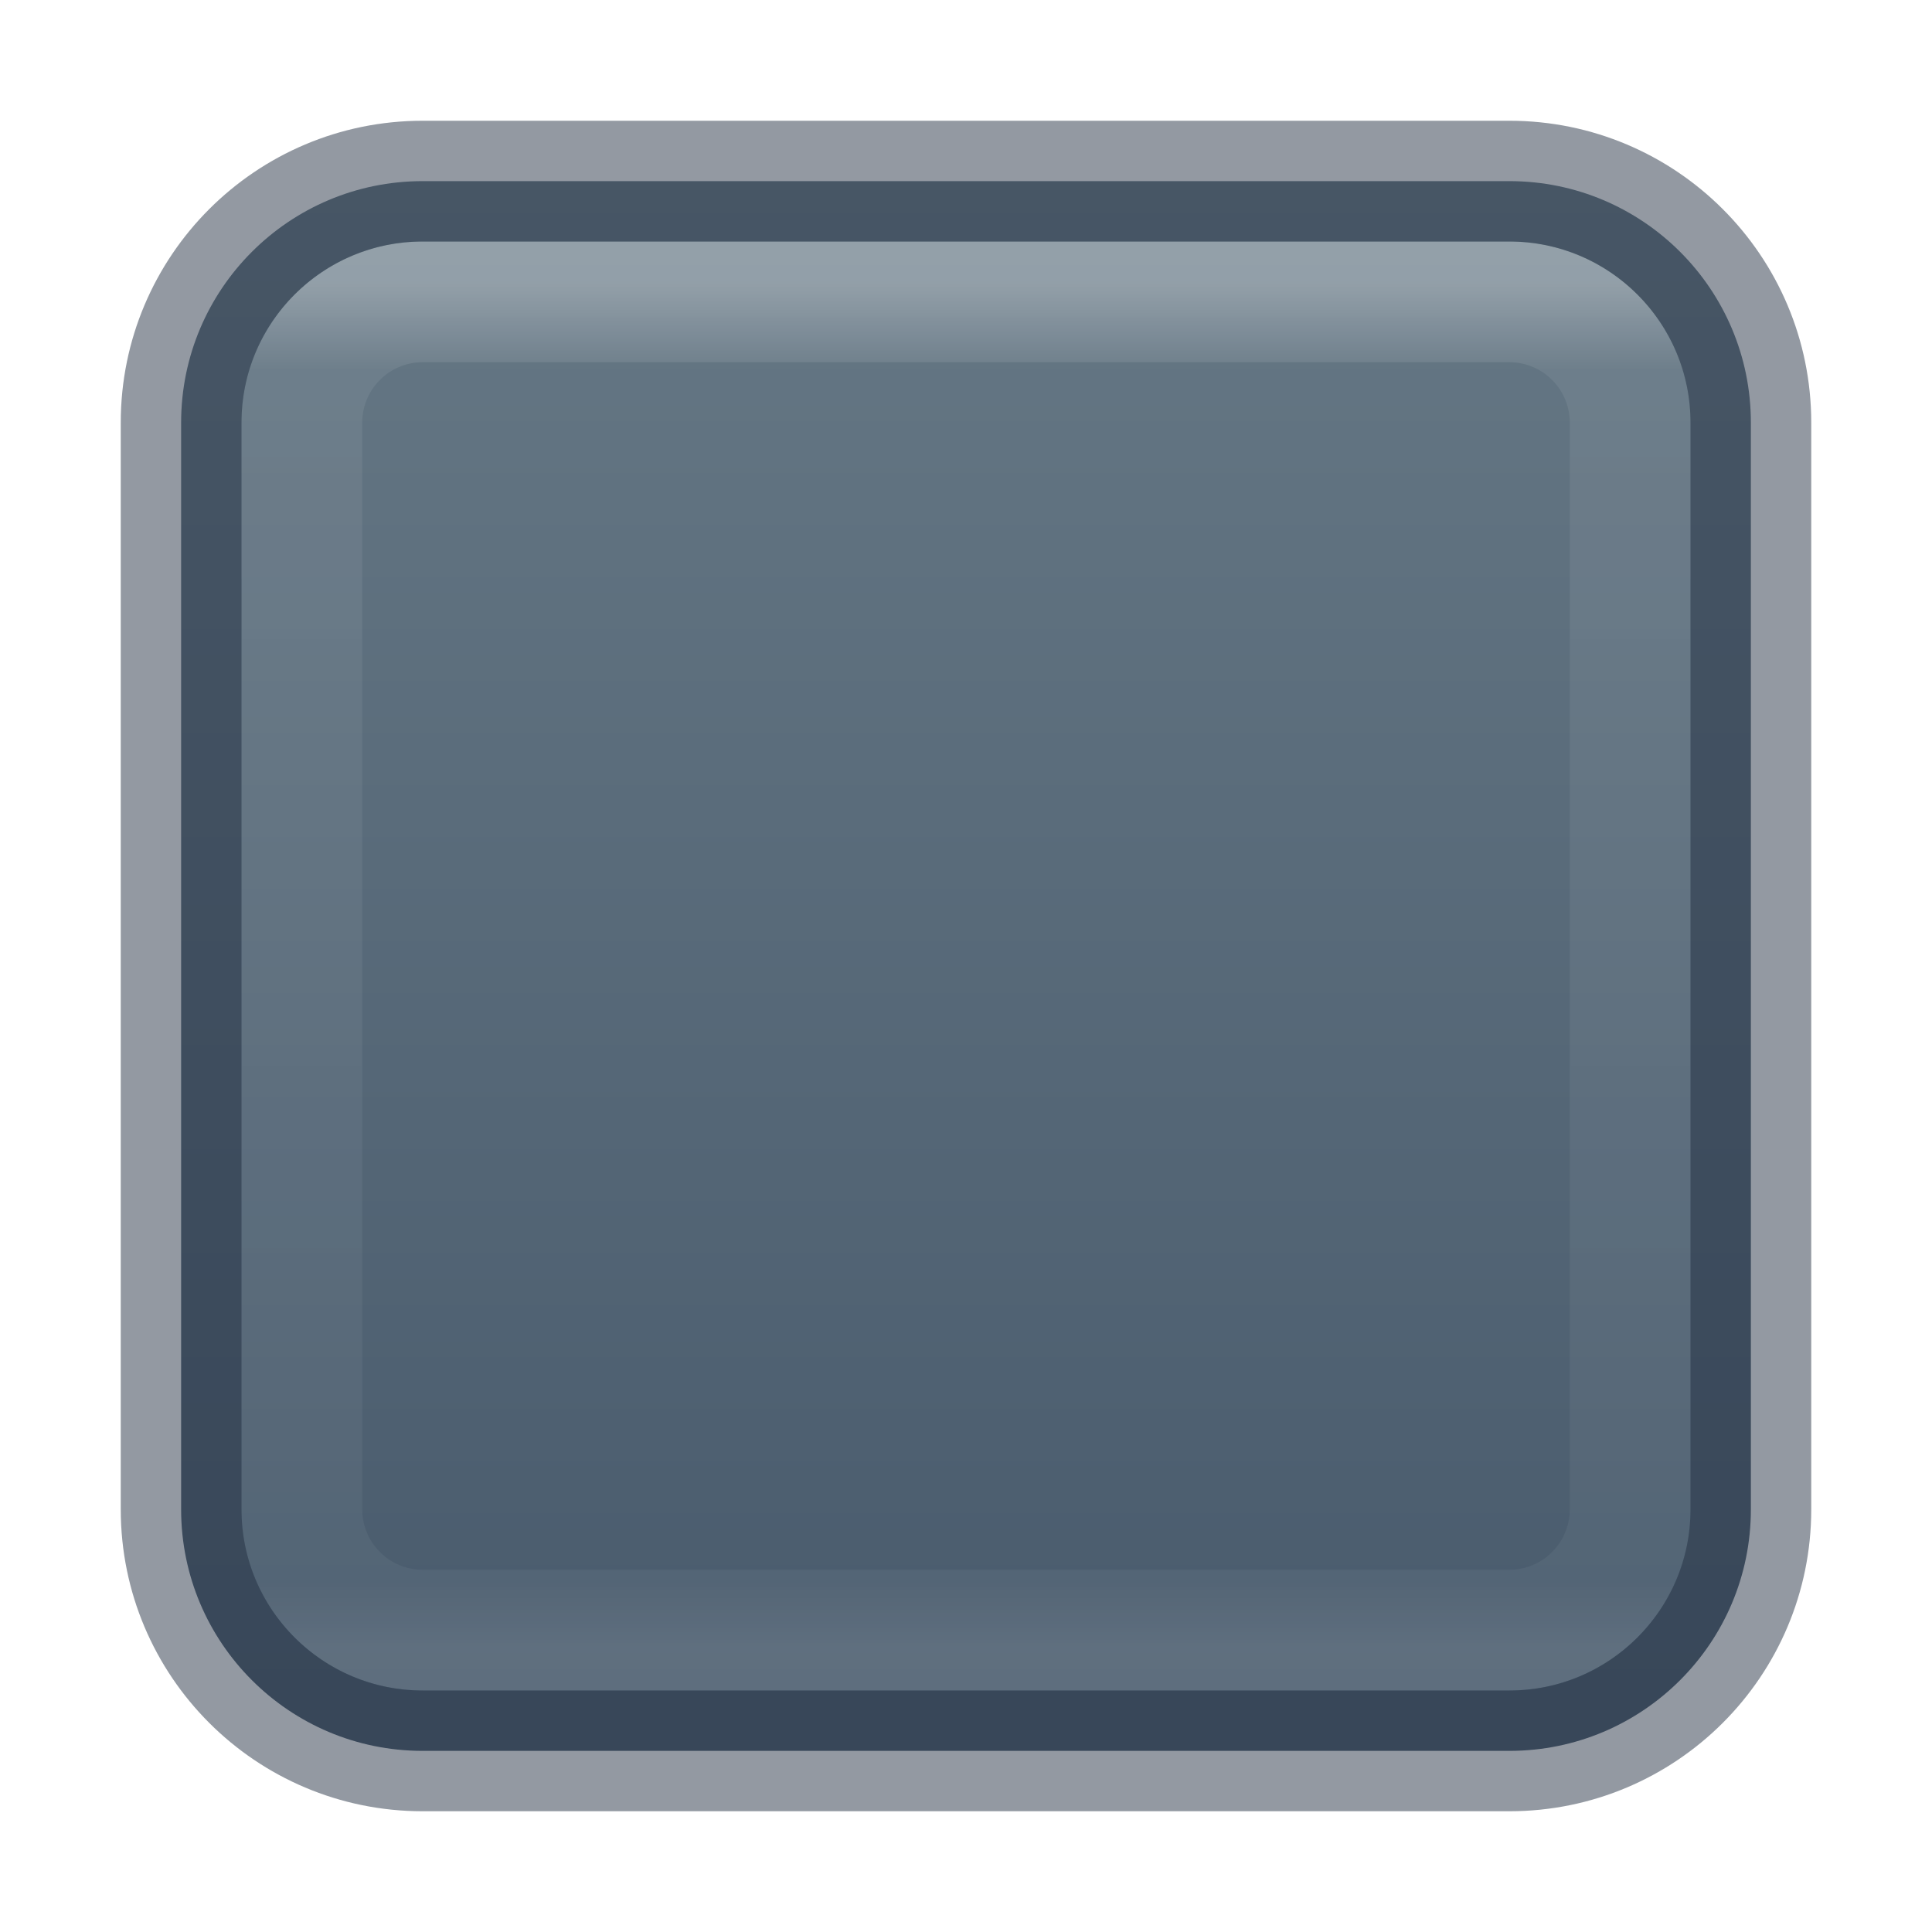
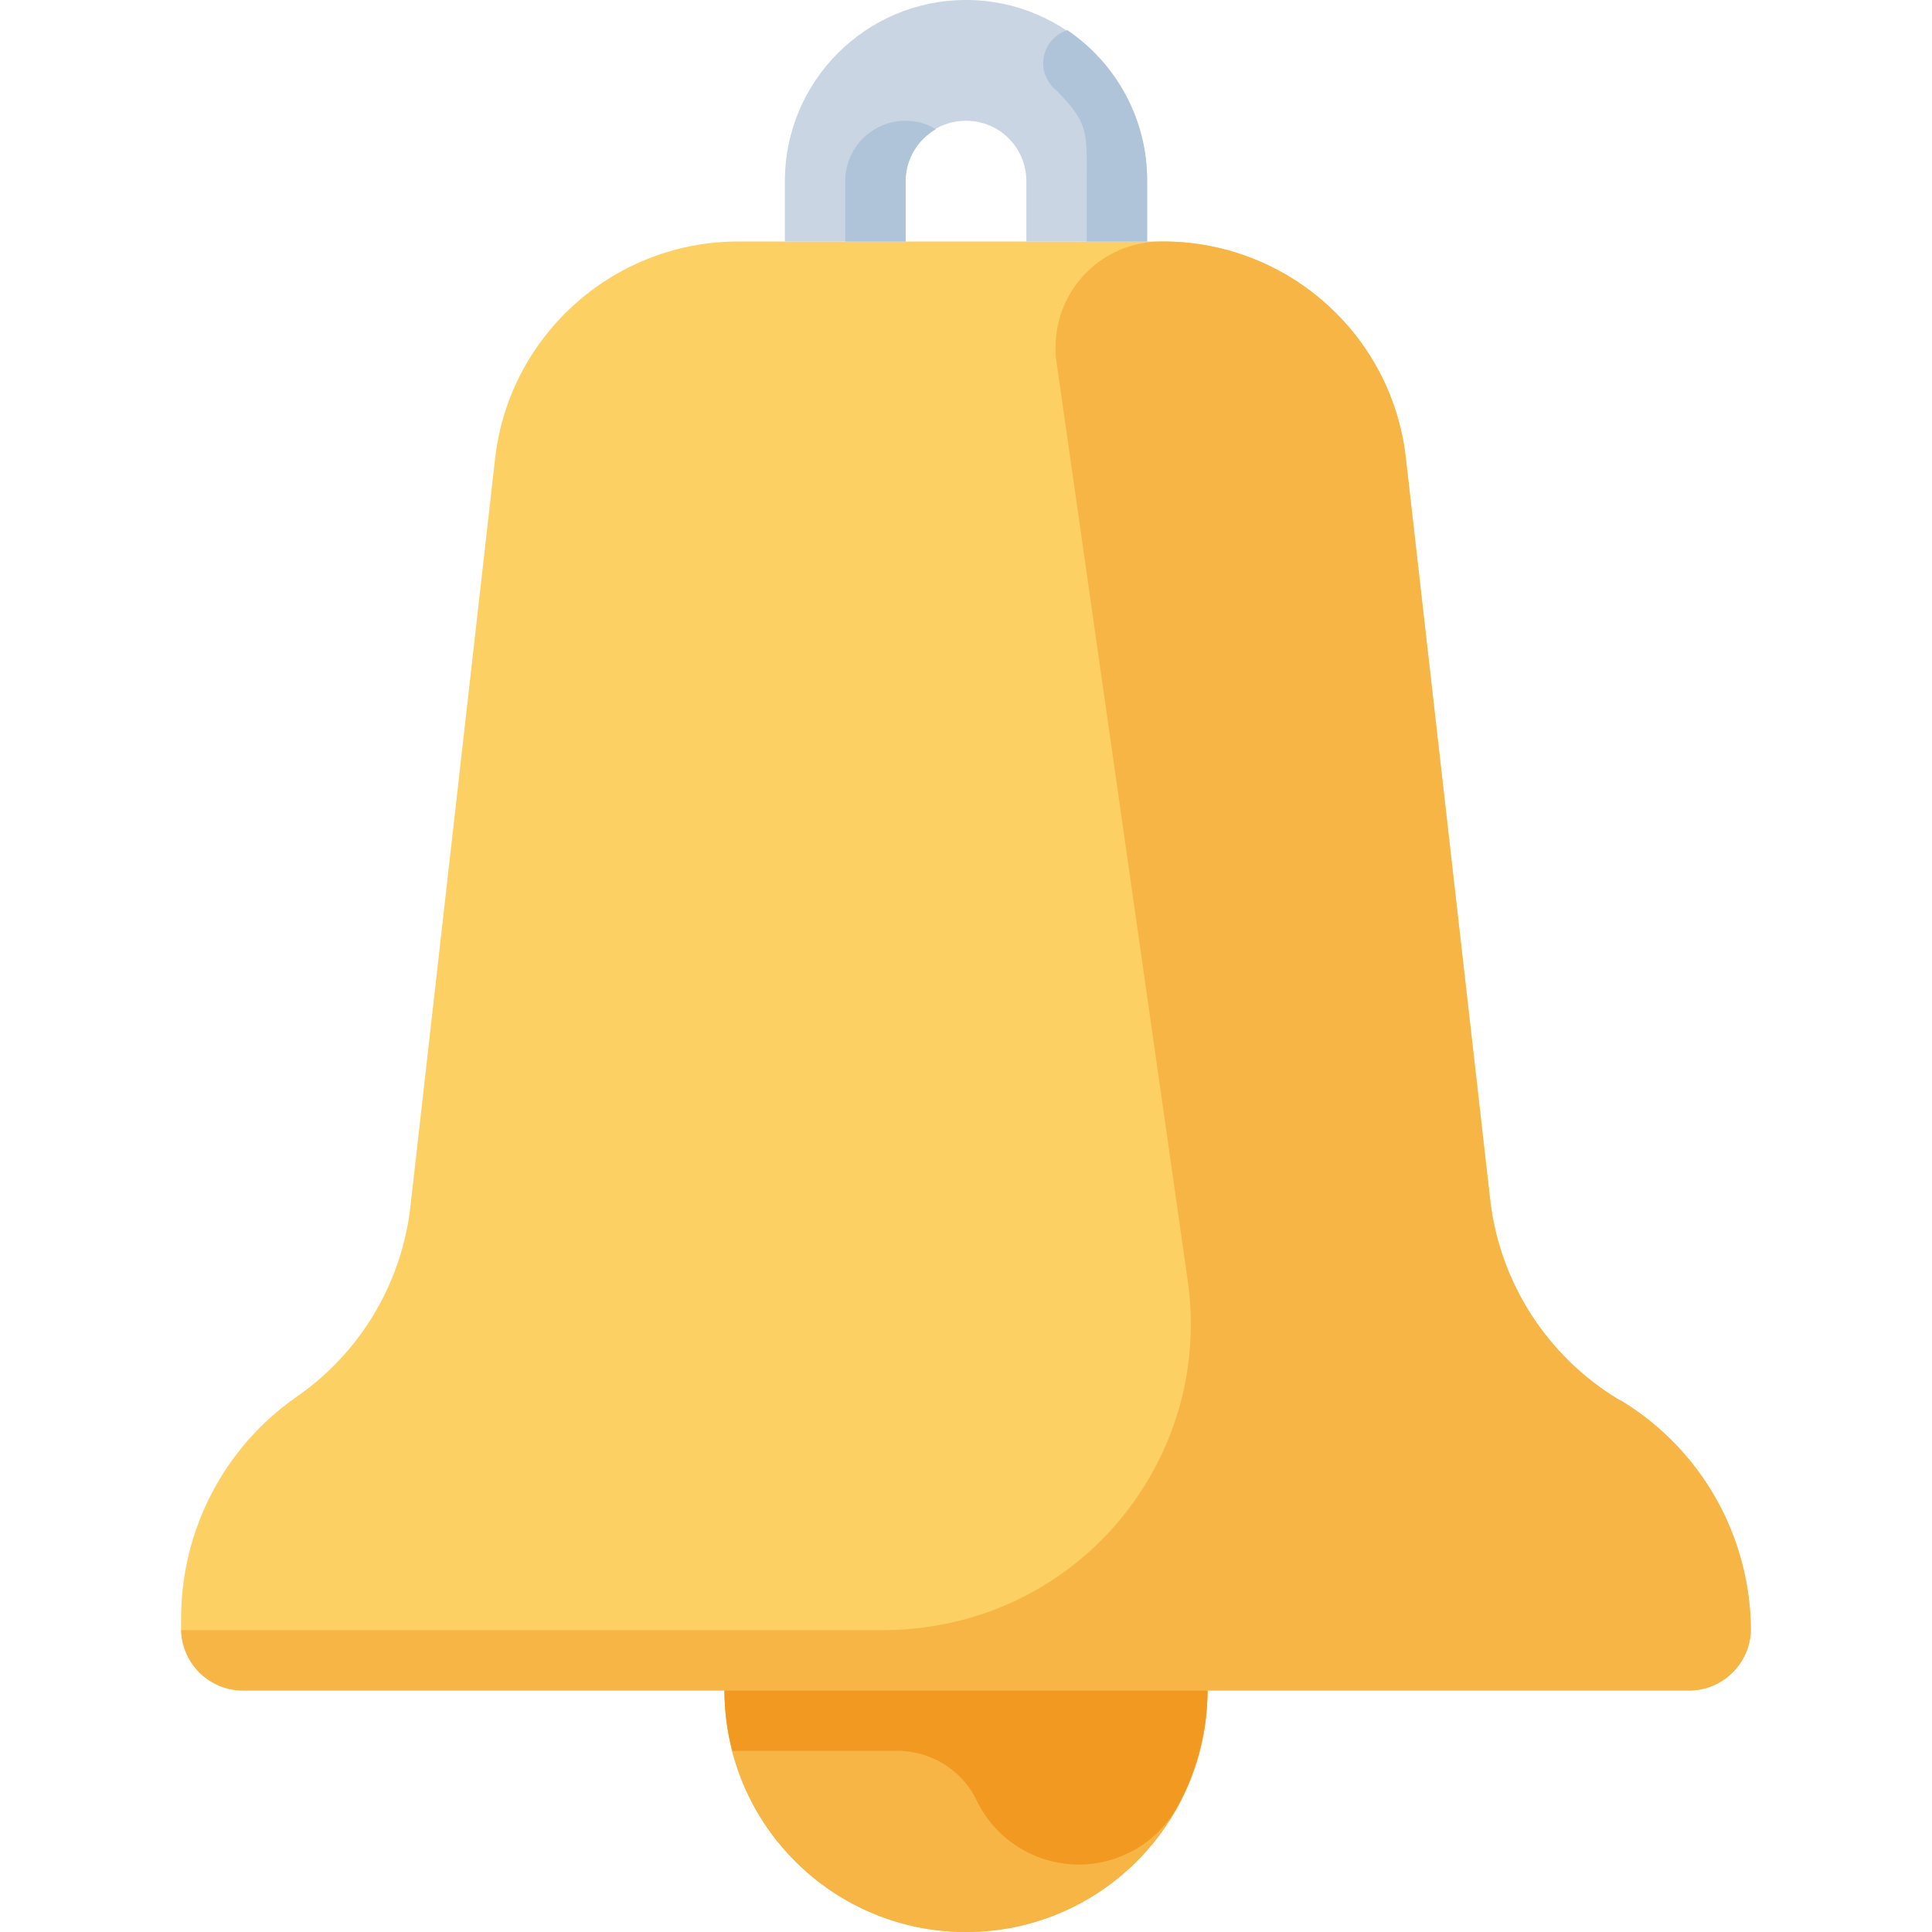
- <svg xmlns="http://www.w3.org/2000/svg" xmlns:xlink="http://www.w3.org/1999/xlink" version="1.1" width="16" height="16" id="svg4372">
-   <defs id="defs4374">
-     <linearGradient id="linearGradient877">
-       <stop id="stop869" style="stop-color:#667885;stop-opacity:1" offset="0" />
-       <stop id="stop875" style="stop-color:#485a6c;stop-opacity:1" offset="1" />
-     </linearGradient>
-     <linearGradient x1="24" y1="5" x2="24" y2="43" id="linearGradient3304" xlink:href="#linearGradient3924-4-8" gradientUnits="userSpaceOnUse" gradientTransform="matrix(0.2972973,0,0,0.2972973,0.8648691,0.8648672)" />
-     <linearGradient id="linearGradient3924-4-8">
-       <stop id="stop3926-0-4" style="stop-color:#ffffff;stop-opacity:1" offset="0" />
-       <stop id="stop3928-6-8" style="stop-color:#ffffff;stop-opacity:0.235" offset="0.063" />
-       <stop id="stop3930-2-1" style="stop-color:#ffffff;stop-opacity:0.157" offset="0.951" />
-       <stop id="stop3932-9-0" style="stop-color:#ffffff;stop-opacity:0.392" offset="1" />
-     </linearGradient>
-     <linearGradient xlink:href="#linearGradient877" id="linearGradient867" x1="7.905" y1="1.556" x2="7.905" y2="14.46" gradientUnits="userSpaceOnUse" />
-   </defs>
-   <g id="layer1">
-     <rect width="13" height="13" rx="2" ry="2" x="1.5" y="1.5" id="rect5505-21-2" style="color:#000000;display:inline;overflow:visible;visibility:visible;fill:url(#linearGradient867);fill-opacity:1;fill-rule:nonzero;stroke:none;stroke-width:1;marker:none;enable-background:accumulate" />
-     <rect width="11" height="11" x="2.5" y="2.5" id="rect6741-0-3-5" style="opacity:0.3;fill:none;stroke:url(#linearGradient3304);stroke-width:1;stroke-linecap:round;stroke-linejoin:round;stroke-miterlimit:4;stroke-dasharray:none;stroke-dashoffset:0;stroke-opacity:1" rx="1" ry="1" />
-     <rect width="13" height="13" rx="2" ry="2" x="1.5" y="1.5" id="rect5505-21-2-8" style="color:#000000;display:inline;overflow:visible;visibility:visible;opacity:0.5;fill:none;stroke:#273445;stroke-width:1;stroke-linecap:round;stroke-linejoin:round;stroke-miterlimit:4;stroke-dasharray:none;stroke-dashoffset:0;stroke-opacity:1;marker:none;enable-background:accumulate" />
+ <svg xmlns="http://www.w3.org/2000/svg" width="16px" height="16px" viewBox="0 0 16 16" version="1.1">
+   <g id="surface1">
+     <path style=" stroke:none;fill-rule:nonzero;fill:rgb(96.863%,72.157%,30.588%);fill-opacity:1;" d="M 10 14 C 10 15.105 9.105 16 8 16 C 6.895 16 6 15.105 6 14 " />
+     <path style=" stroke:none;fill-rule:nonzero;fill:rgb(96.471%,70.98%,27.059%);fill-opacity:1;" d="M 10 14 C 10 15.105 9.105 16 8 16 C 6.895 16 6 15.105 6 14 " />
+     <path style=" stroke:none;fill-rule:nonzero;fill:rgb(98.824%,81.569%,38.824%);fill-opacity:1;" d="M 12.34 9.922 L 11.641 3.781 C 11.52 2.758 10.645 1.992 9.617 2 L 6.129 2 C 5.102 1.992 4.227 2.758 4.102 3.781 L 3.398 10 C 3.324 10.633 2.98 11.207 2.453 11.57 C 1.855 11.988 1.5 12.672 1.5 13.402 L 1.5 13.5 C 1.508 13.781 1.738 14.004 2.02 14 L 13.98 14 C 14.262 14.004 14.492 13.781 14.5 13.5 C 14.496 12.723 14.09 12.004 13.426 11.602 L 13.398 11.586 C 12.805 11.227 12.414 10.609 12.34 9.922 Z M 12.34 9.922 " />
+     <path style=" stroke:none;fill-rule:nonzero;fill:rgb(96.471%,70.98%,27.059%);fill-opacity:1;" d="M 14.5 13.5 C 14.496 12.723 14.09 12.004 13.43 11.602 L 13.398 11.586 C 12.809 11.227 12.418 10.617 12.34 9.934 L 11.641 3.781 C 11.52 2.758 10.645 1.992 9.617 2 C 9.133 2 8.742 2.391 8.742 2.875 C 8.742 2.918 8.742 2.957 8.75 3 L 9.836 10.605 C 10.035 11.992 9.07 13.277 7.684 13.473 C 7.562 13.492 7.441 13.5 7.32 13.5 L 1.5 13.5 C 1.508 13.781 1.738 14.004 2.02 14 L 13.98 14 C 14.262 14.004 14.492 13.781 14.5 13.5 Z M 14.5 13.5 " />
+     <path style=" stroke:none;fill-rule:nonzero;fill:rgb(94.51%,60%,12.549%);fill-opacity:1;" d="M 6 14 C 6 14.168 6.023 14.336 6.066 14.5 L 7.453 14.5 C 7.73 14.508 7.98 14.672 8.094 14.922 C 8.324 15.383 8.887 15.574 9.348 15.344 C 9.512 15.266 9.645 15.137 9.738 14.984 C 9.824 14.832 9.891 14.668 9.934 14.5 C 9.977 14.336 10 14.168 10 14 Z M 6 14 " />
+     <path style=" stroke:none;fill-rule:nonzero;fill:rgb(78.824%,83.529%,89.02%);fill-opacity:1;" d="M 7.5 2 L 7.5 1.5 C 7.5 1.223 7.723 1 8 1 C 8.277 1 8.5 1.223 8.5 1.5 L 8.5 2 L 9.5 2 L 9.5 1.5 C 9.5 0.672 8.828 0 8 0 C 7.172 0 6.5 0.672 6.5 1.5 L 6.5 2 Z M 7.5 2 " />
+     <path style=" stroke:none;fill-rule:nonzero;fill:rgb(69.02%,76.863%,85.098%);fill-opacity:1;" d="M 7.5 1 C 7.223 1 7 1.223 7 1.5 L 7 2 L 7.5 2 L 7.5 1.5 C 7.5 1.32 7.598 1.16 7.75 1.07 C 7.676 1.023 7.586 1 7.5 1 Z M 7.5 1 " />
+     <path style=" stroke:none;fill-rule:nonzero;fill:rgb(69.02%,76.863%,85.098%);fill-opacity:1;" d="M 8.84 0.25 C 8.688 0.297 8.605 0.461 8.652 0.609 C 8.672 0.664 8.703 0.715 8.75 0.75 C 9.016 1.023 9 1.086 9 1.5 L 9 2 L 9.5 2 L 9.5 1.5 C 9.504 1 9.254 0.531 8.84 0.25 Z M 8.84 0.25 " />
  </g>
</svg>
